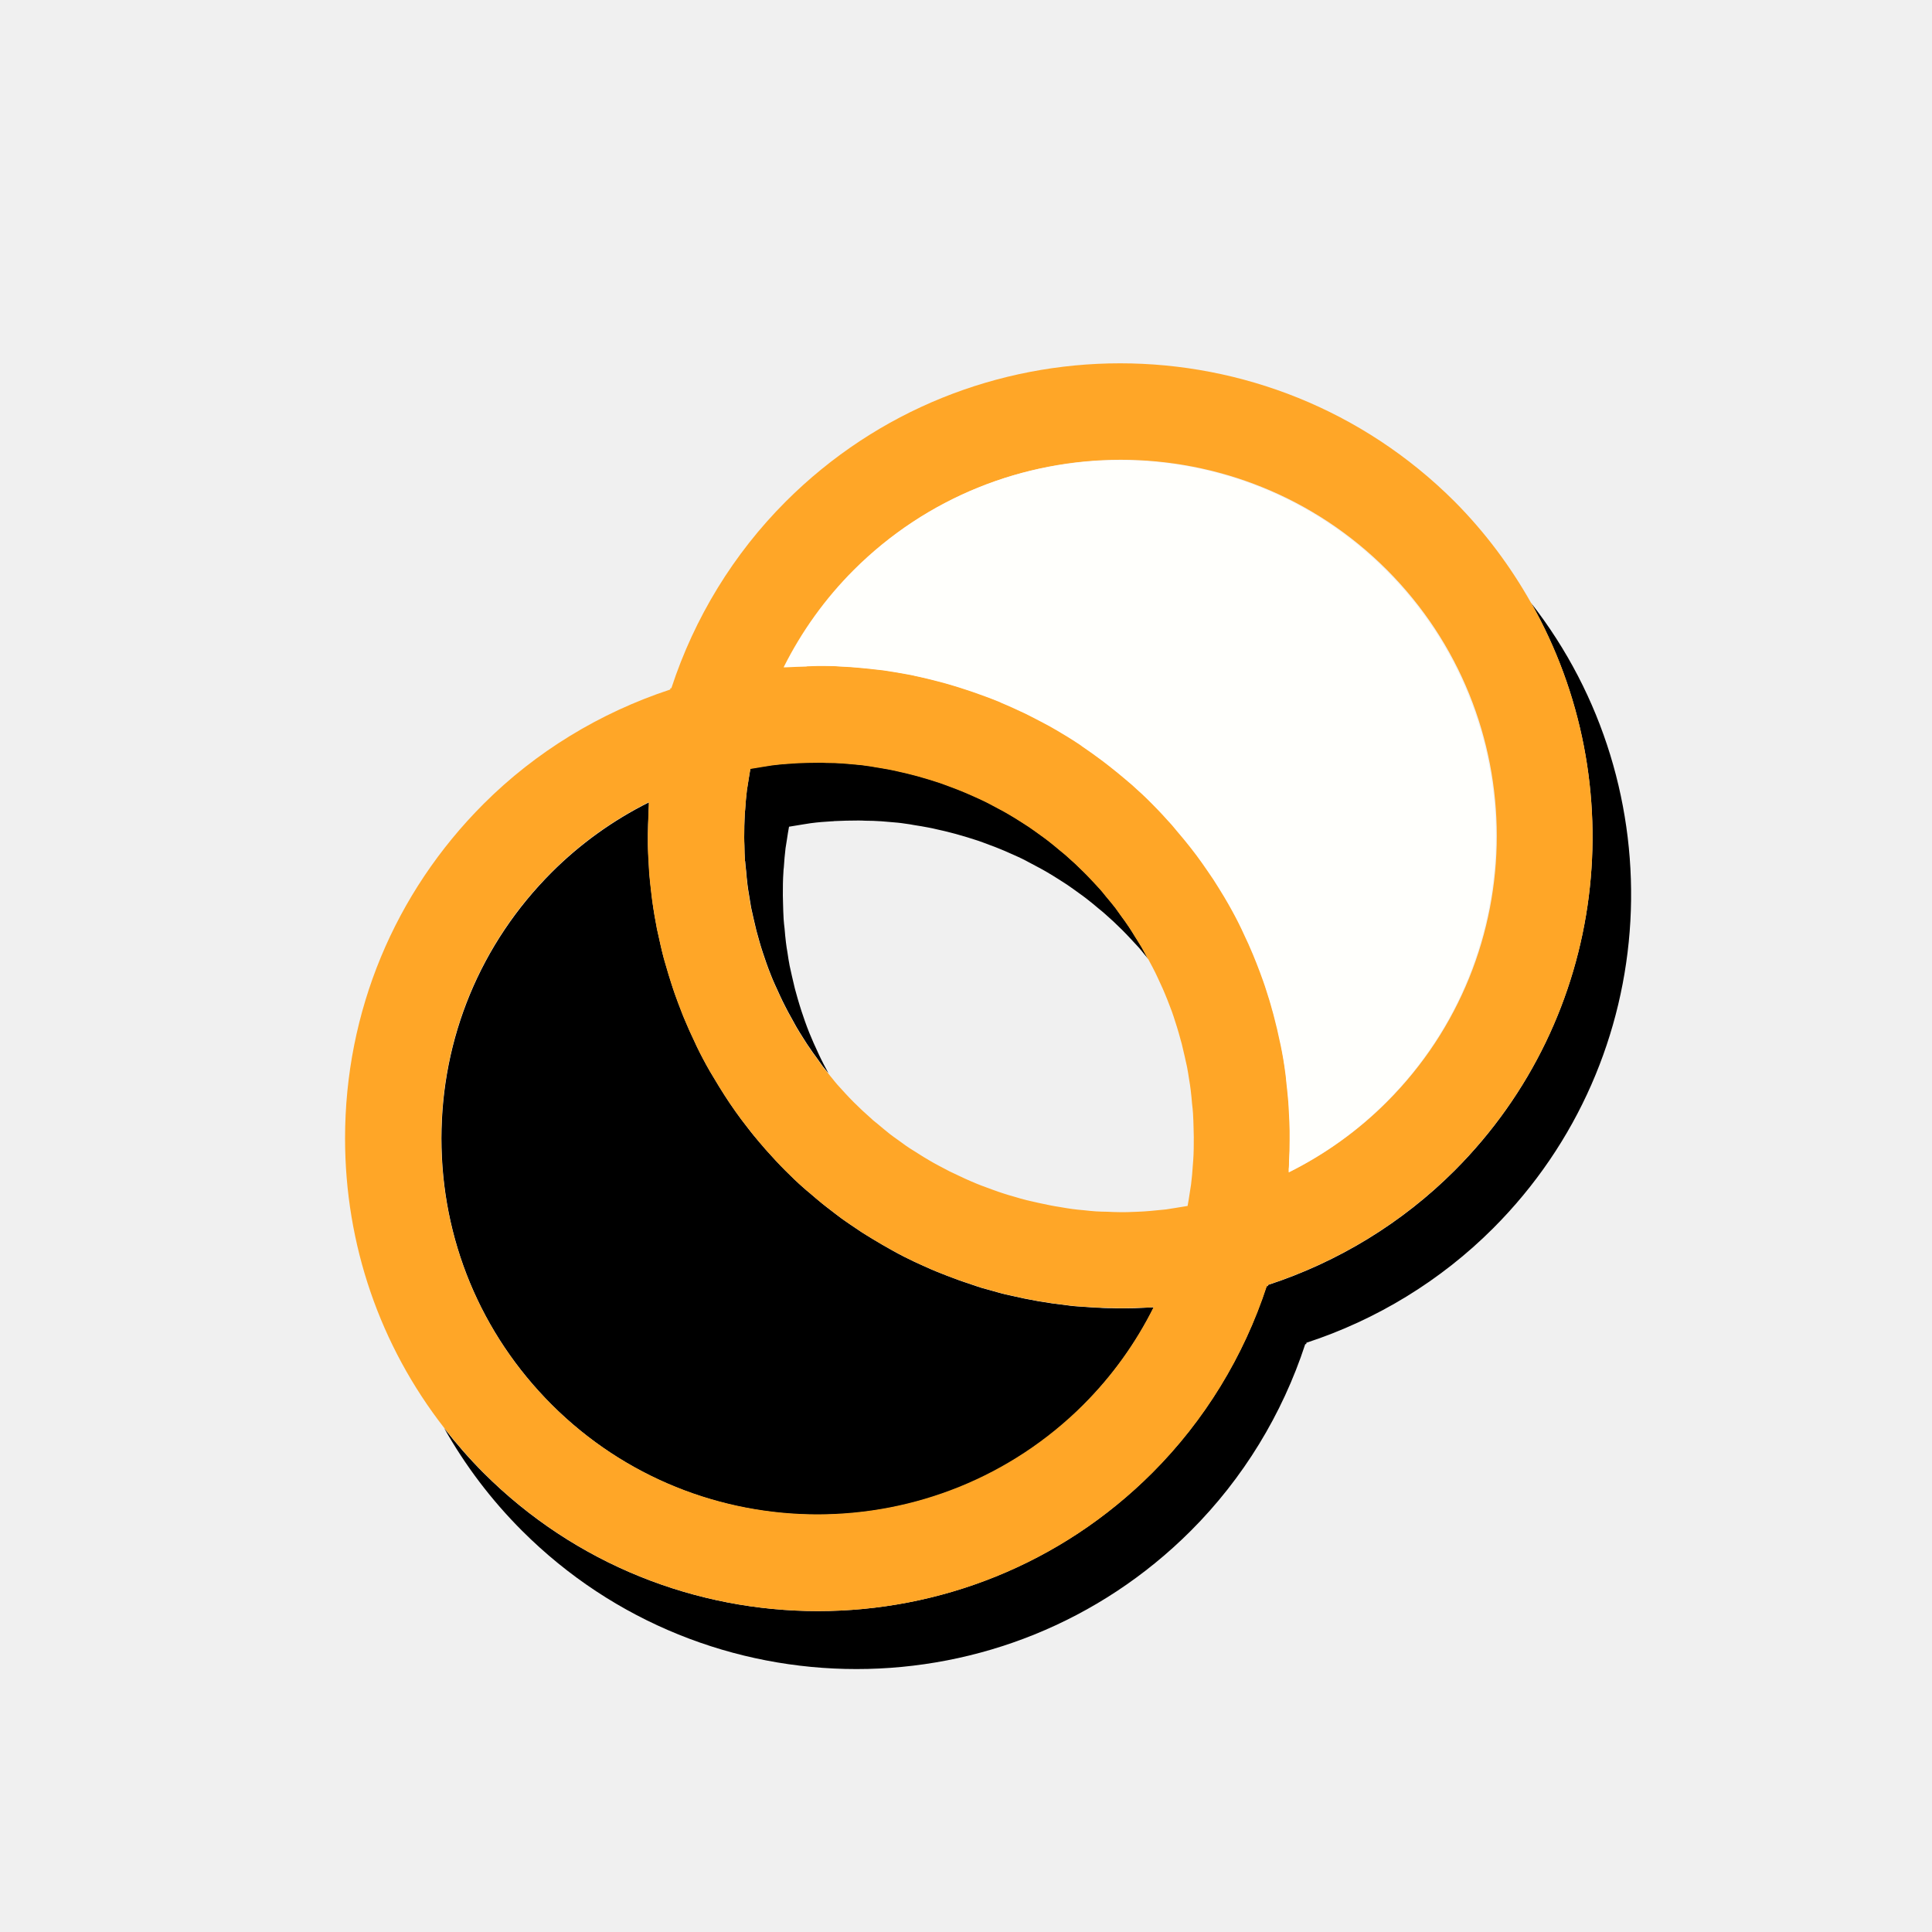
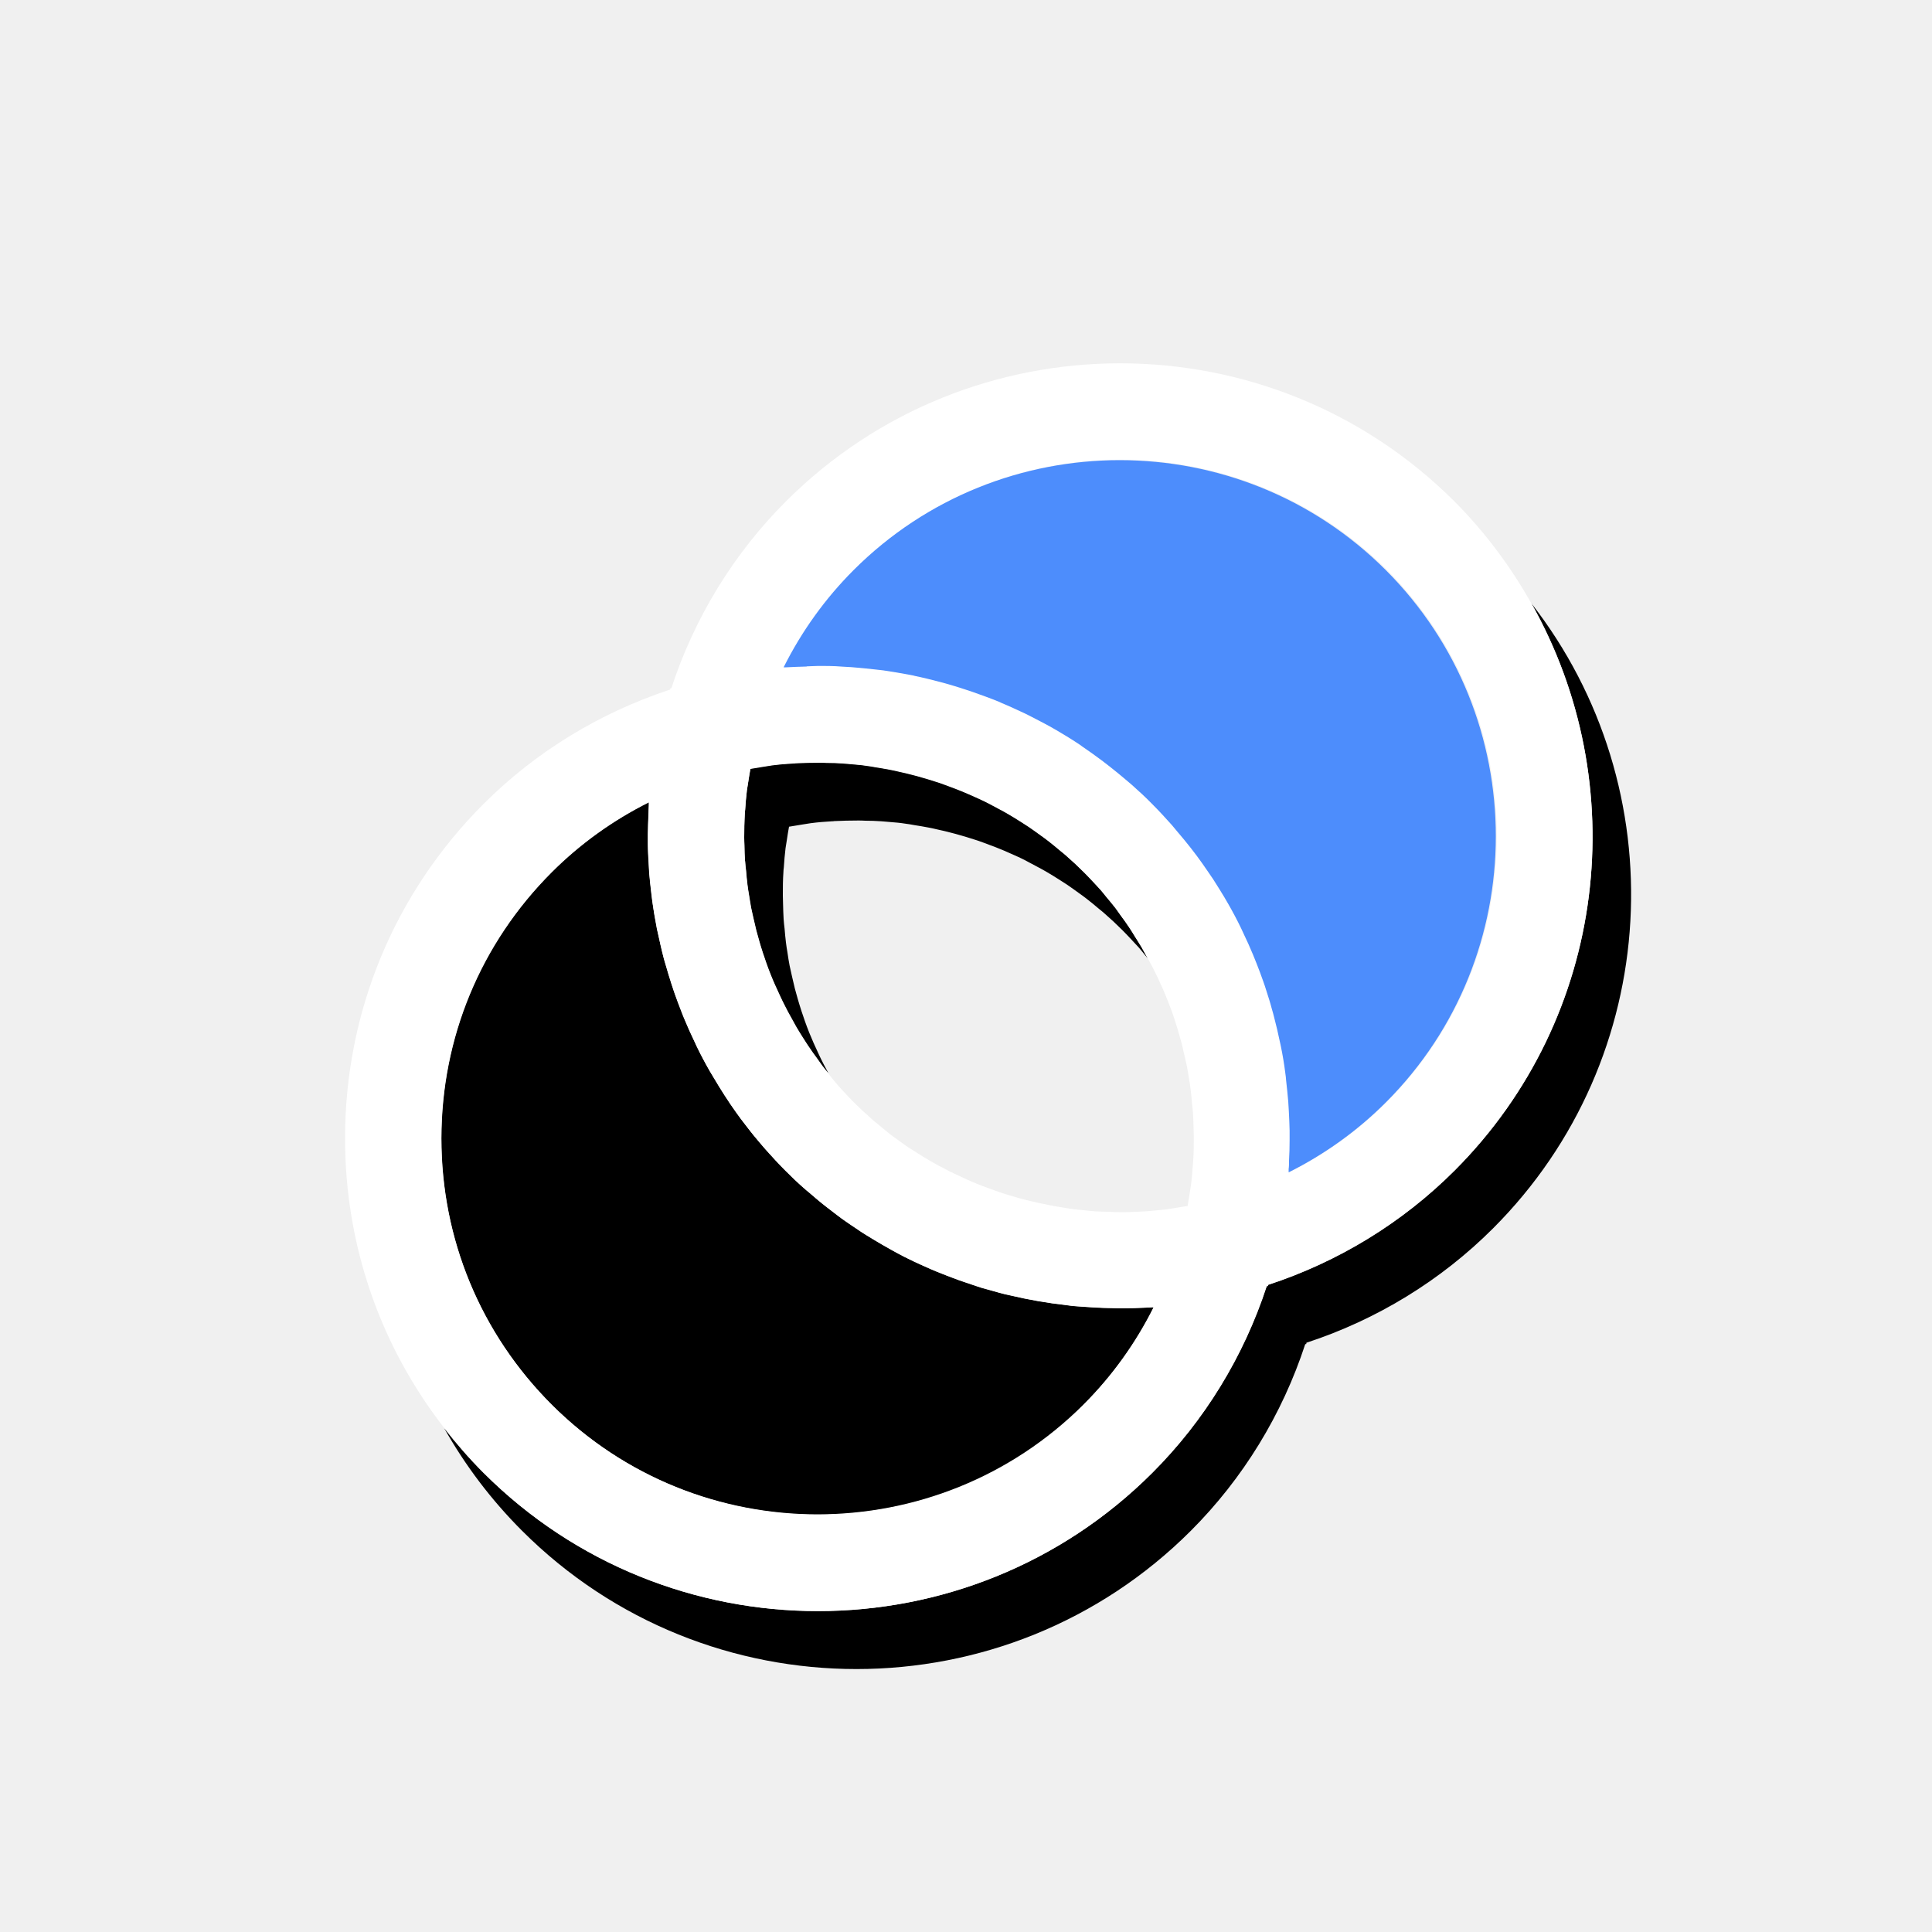
<svg xmlns="http://www.w3.org/2000/svg" id="icons" viewBox="0 0 100 100">
  <defs>
    <style>
-       .cls-1 {
-         fill: #fffffc;
-       }
+             .cls-1 {
+             fill: #fff;
+             }

-       .cls-2 {
-         fill: #ffa627;
-       }
-     </style>
+             .cls-2 {
+             fill: #4d8dfc;
+             }
+         </style>
  </defs>
  <g>
    <path d="M38.57,44.57c.01.17.03.33.05.5.02.24.04.47.07.71.02.18.05.35.08.53.04.22.07.45.11.67.04.18.08.36.12.54.05.21.1.43.15.64.05.18.1.36.15.54.06.21.12.42.19.62.06.18.12.36.18.53.07.2.15.41.23.61.07.18.14.35.22.52.09.2.18.4.27.59.08.17.16.34.25.51.1.2.2.39.31.58.09.16.18.33.27.49.11.19.23.38.35.57.1.15.19.31.3.46.13.2.27.39.41.58.1.14.2.28.3.42.1.13.2.25.3.37-.08-.16-.17-.31-.25-.47-.09-.17-.17-.34-.25-.51-.09-.2-.18-.39-.27-.59-.07-.17-.15-.35-.22-.52-.08-.2-.16-.41-.23-.61-.06-.18-.12-.36-.18-.53-.07-.21-.13-.42-.19-.62-.05-.18-.1-.36-.15-.54-.05-.21-.1-.43-.15-.64-.04-.18-.08-.36-.12-.54-.04-.22-.08-.44-.11-.67-.03-.18-.06-.35-.08-.53-.03-.24-.05-.47-.07-.71-.02-.17-.04-.33-.05-.5-.02-.27-.02-.54-.03-.81,0-.14-.01-.28-.01-.41,0-.41,0-.81.03-1.22,0-.08.01-.15.02-.23.02-.33.05-.67.09-1,.02-.15.05-.3.07-.44.03-.22.07-.45.11-.67.24-.04.49-.08.73-.12.13-.02.25-.04.38-.06.37-.05.74-.08,1.11-.1.04,0,.08,0,.12-.01.41-.02.82-.03,1.23-.03.12,0,.24,0,.37.01.28,0,.57.01.85.03.16.01.31.03.47.04.25.02.5.04.74.08.17.02.34.05.5.08.23.04.47.07.7.12.17.03.34.07.51.11.23.05.45.1.67.16.17.04.34.09.51.14.22.06.44.13.66.2.17.05.34.11.5.17.22.08.43.16.64.24.17.07.33.13.49.2.21.09.42.19.63.28.16.07.32.15.47.23.21.11.42.22.62.33.15.08.3.16.45.25.21.12.41.25.62.38.14.09.28.18.42.27.21.14.41.29.62.44.13.09.25.18.38.28.22.17.44.35.65.53.1.08.2.16.3.25.31.27.61.55.91.85.29.29.57.6.85.9.1.11.19.23.28.34.07.08.13.16.2.24-.02-.04-.04-.08-.06-.11-.09-.16-.18-.33-.27-.49-.11-.19-.23-.39-.36-.58-.1-.15-.19-.31-.29-.46-.13-.2-.27-.39-.41-.58-.1-.14-.2-.28-.3-.42-.16-.21-.33-.41-.5-.61-.09-.11-.18-.23-.28-.34-.27-.31-.55-.61-.85-.9-.29-.29-.6-.58-.91-.85-.1-.09-.2-.17-.3-.25-.22-.18-.43-.36-.65-.53-.12-.1-.25-.18-.38-.28-.2-.15-.41-.3-.62-.44-.14-.09-.28-.18-.42-.27-.2-.13-.41-.26-.62-.38-.15-.09-.3-.17-.45-.25-.21-.11-.41-.22-.62-.33-.16-.08-.32-.15-.48-.23-.21-.1-.42-.19-.63-.28-.16-.07-.33-.14-.49-.2-.21-.08-.43-.16-.64-.24-.17-.06-.33-.12-.5-.17-.22-.07-.44-.14-.66-.2-.17-.05-.34-.1-.51-.14-.22-.06-.45-.11-.67-.16-.17-.04-.34-.08-.51-.11-.23-.04-.47-.08-.7-.12-.17-.03-.33-.06-.5-.08-.25-.03-.5-.05-.74-.08-.16-.01-.31-.03-.47-.04-.28-.02-.57-.03-.85-.03-.12,0-.24-.01-.37-.01-.41,0-.82,0-1.23.03-.04,0-.08,0-.12.01-.37.02-.74.06-1.11.1-.13.02-.25.04-.38.06-.24.03-.49.07-.73.12-.04.22-.07.45-.11.67-.02.15-.05.3-.07.44-.04.33-.07.67-.09,1,0,.08-.02.15-.02.23-.02.41-.03.81-.03,1.22,0,.14,0,.28.01.41,0,.27.01.54.03.81ZM79.25,31.21c5.29,9.34,3.98,21.43-3.96,29.38-2.7,2.7-6.02,4.73-9.66,5.92v.05s-.07.01-.07.01c-1.19,3.64-3.22,6.96-5.92,9.66-4.77,4.77-11.04,7.16-17.31,7.16s-12.54-2.39-17.31-7.16c-.73-.73-1.41-1.51-2.03-2.31,1.08,1.92,2.43,3.71,4.03,5.31,4.77,4.77,11.04,7.16,17.31,7.16s12.54-2.39,17.31-7.16c2.7-2.7,4.73-6.02,5.92-9.66h.05s.01-.07.01-.07c3.64-1.19,6.96-3.22,9.66-5.92,8.83-8.83,9.47-22.78,1.96-32.38ZM56.1,72.7c1.47-1.47,2.69-3.17,3.62-5.03-.03,0-.06,0-.09,0-.13,0-.26.01-.39.02-.36.02-.72.03-1.09.03-.05,0-.1,0-.15,0-.14,0-.28,0-.43-.01-.22,0-.44,0-.66-.02-.18,0-.36-.02-.54-.03-.24-.02-.48-.03-.72-.05-.14-.01-.29-.03-.43-.05-.99-.11-1.97-.28-2.94-.51-.08-.02-.15-.03-.23-.05-.26-.06-.51-.14-.77-.21-.15-.04-.29-.08-.44-.12-.23-.07-.46-.15-.69-.23-.17-.06-.34-.11-.5-.17-.21-.08-.43-.16-.64-.24-.18-.07-.36-.14-.53-.21-.2-.08-.4-.17-.6-.26-.18-.08-.37-.17-.55-.25-.19-.09-.38-.19-.57-.28-.19-.1-.37-.19-.56-.3-.18-.1-.36-.2-.53-.3-.19-.11-.38-.23-.57-.34-.17-.1-.33-.21-.5-.31-.19-.13-.39-.26-.58-.39-.15-.11-.31-.21-.46-.32-.2-.15-.4-.3-.59-.45-.14-.11-.28-.21-.41-.32-.22-.18-.43-.36-.64-.54-.11-.09-.22-.18-.33-.28-.32-.28-.63-.58-.93-.88-.35-.35-.69-.72-1.02-1.09-.1-.12-.2-.24-.31-.36-.22-.26-.44-.52-.64-.79-.11-.14-.22-.29-.33-.43-.19-.26-.38-.52-.56-.79-.1-.15-.2-.29-.29-.44-.19-.3-.38-.6-.56-.91-.07-.12-.14-.23-.21-.35-.24-.42-.47-.85-.68-1.29-.04-.09-.08-.17-.12-.26-.17-.35-.33-.71-.48-1.07-.07-.16-.13-.31-.19-.47-.12-.3-.23-.6-.34-.91-.06-.17-.12-.34-.17-.51-.1-.31-.19-.61-.28-.92-.05-.16-.09-.33-.14-.49-.1-.37-.18-.74-.26-1.12-.02-.1-.05-.2-.07-.31-.09-.47-.18-.95-.24-1.43-.02-.14-.03-.27-.05-.41-.04-.35-.08-.69-.11-1.04-.01-.18-.02-.36-.03-.54-.02-.32-.03-.63-.04-.95,0-.18,0-.37,0-.55,0-.33.01-.66.03-.99,0-.16.01-.33.02-.49,0-.05,0-.11,0-.16-1.86.93-3.56,2.15-5.03,3.62-3.68,3.68-5.71,8.57-5.71,13.78s2.03,10.1,5.71,13.78c7.6,7.59,19.95,7.59,27.55,0Z" />
-     <path class="cls-2" d="M79.25,31.21c-1.06-1.88-2.37-3.65-3.96-5.25-9.55-9.54-25.08-9.54-34.62,0-2.7,2.7-4.73,6.02-5.92,9.66h-.05s-.01.07-.01.07c-3.64,1.2-6.96,3.22-9.66,5.92-4.62,4.62-7.17,10.77-7.17,17.31,0,5.5,1.81,10.73,5.14,15,.63.8,1.3,1.58,2.03,2.31,4.77,4.77,11.04,7.16,17.31,7.16s12.54-2.39,17.31-7.16c2.7-2.7,4.73-6.02,5.92-9.66h.05s.01-.07.01-.07c3.64-1.19,6.96-3.22,9.66-5.92,7.95-7.95,9.25-20.04,3.96-29.38ZM28.55,72.7c-3.68-3.68-5.71-8.57-5.71-13.78s2.03-10.1,5.71-13.78c1.47-1.47,3.17-2.69,5.03-3.62,0,.05,0,.11,0,.16-.01.16-.01.33-.02.49-.01.33-.02.66-.03.99,0,.18,0,.37,0,.55,0,.32.02.63.04.95.01.18.02.36.03.54.03.35.07.7.11,1.04.02.14.03.28.05.41.07.48.15.96.24,1.43.02.1.05.2.07.31.08.37.17.75.26,1.12.04.16.09.33.14.49.09.31.18.62.28.92.06.17.11.34.17.51.11.3.22.61.34.91.06.16.12.31.19.47.15.36.31.72.48,1.07.04.09.08.17.12.26.21.44.44.87.68,1.29.07.12.14.23.21.35.18.31.37.61.56.91.1.15.2.29.29.44.18.27.37.53.56.79.11.14.22.29.33.43.21.27.42.53.64.79.1.12.2.24.31.36.33.37.67.74,1.02,1.09.3.3.61.6.93.88.11.1.22.19.33.28.21.18.42.37.64.54.14.11.27.21.41.32.2.15.39.3.59.45.15.11.31.22.46.32.19.13.38.26.58.39.16.11.33.21.5.31.19.12.38.23.57.34.18.1.36.2.53.3.18.1.37.2.56.3.19.1.38.19.57.28.18.09.37.17.55.25.2.09.4.18.6.26.18.07.35.14.53.21.21.08.43.17.64.24.17.06.33.11.5.17.23.08.46.15.69.23.15.04.29.08.44.12.25.07.51.15.77.21.08.02.15.03.23.05.97.23,1.95.4,2.94.51.14.02.29.04.43.05.24.02.48.04.72.05.18.01.36.03.54.03.22,0,.44.01.66.02.14,0,.28.01.43.01.05,0,.1,0,.15,0,.36,0,.72-.02,1.09-.03.13,0,.26,0,.39-.02.03,0,.06,0,.09,0-.93,1.86-2.15,3.56-3.62,5.03-7.6,7.59-19.96,7.59-27.55,0ZM59.43,49.64c.08.16.17.31.25.47.09.17.17.34.25.51.09.2.18.39.27.59.07.17.15.35.22.53.08.2.15.4.23.6.06.18.13.36.18.54.07.21.13.41.19.62.05.18.1.36.15.54.05.21.1.43.15.64.04.18.08.36.12.54.04.22.08.44.11.66.03.18.06.36.08.54.03.23.05.47.07.7.02.17.04.34.05.51.02.26.02.53.03.79,0,.14.01.28.01.43,0,.4,0,.81-.03,1.22,0,.08-.02.16-.02.25-.02.33-.05.65-.09.98-.02.15-.05.3-.07.45-.03.22-.07.44-.11.67-.23.04-.45.07-.68.11-.15.02-.29.05-.44.07-.28.03-.55.05-.83.08-.21.02-.43.03-.64.04-.32.01-.64.03-.95.02-.2,0-.41-.01-.61-.02-.2,0-.4-.01-.6-.02-.21-.01-.42-.04-.63-.06-.19-.02-.38-.03-.57-.06-.21-.03-.42-.06-.63-.1-.19-.03-.38-.06-.57-.1-.21-.04-.41-.09-.62-.13-.19-.04-.38-.09-.57-.13-.2-.05-.4-.11-.6-.17-.19-.05-.38-.11-.57-.17-.19-.06-.39-.13-.58-.2-.19-.07-.38-.14-.57-.21-.19-.07-.37-.15-.56-.23-.19-.08-.38-.17-.57-.26-.18-.08-.35-.17-.53-.25-.19-.1-.38-.2-.57-.3-.17-.09-.33-.18-.5-.28-.19-.11-.38-.23-.57-.35-.15-.1-.31-.19-.46-.29-.2-.13-.39-.28-.59-.42-.14-.1-.27-.19-.41-.3-.21-.17-.42-.34-.63-.52-.11-.09-.22-.17-.32-.27-.31-.27-.61-.55-.91-.85-.29-.29-.57-.6-.85-.91-.1-.11-.18-.22-.27-.33-.07-.08-.14-.17-.2-.25-.1-.12-.21-.24-.3-.37-.1-.14-.2-.28-.3-.42-.14-.19-.28-.38-.41-.58-.1-.15-.2-.31-.3-.46-.12-.19-.24-.38-.35-.57-.09-.16-.18-.33-.27-.49-.11-.19-.21-.38-.31-.58-.09-.17-.17-.34-.25-.51-.09-.2-.18-.39-.27-.59-.07-.17-.15-.35-.22-.52-.08-.2-.16-.41-.23-.61-.06-.18-.12-.36-.18-.53-.07-.21-.13-.42-.19-.62-.05-.18-.1-.36-.15-.54-.05-.21-.1-.43-.15-.64-.04-.18-.08-.36-.12-.54-.04-.22-.08-.44-.11-.67-.03-.18-.06-.35-.08-.53-.03-.24-.05-.47-.07-.71-.02-.17-.04-.33-.05-.5-.02-.27-.02-.54-.03-.81,0-.14-.01-.28-.01-.41,0-.41,0-.81.03-1.22,0-.08.01-.15.02-.23.02-.33.05-.67.09-1,.02-.15.05-.3.07-.44.03-.22.07-.45.11-.67.24-.04.49-.08.73-.12.13-.02.25-.04.38-.06.37-.05.74-.08,1.11-.1.04,0,.08,0,.12-.01.41-.02.82-.03,1.23-.03.12,0,.24,0,.37.01.28,0,.57.01.85.03.16.01.31.03.47.04.25.02.5.04.74.08.17.02.34.05.5.08.23.04.47.07.7.12.17.03.34.07.51.11.23.05.45.1.67.16.17.04.34.09.51.14.22.06.44.13.66.2.17.05.34.11.5.17.22.08.43.16.64.24.17.07.33.13.49.2.21.09.42.19.63.28.16.07.32.15.48.23.21.11.42.22.62.33.15.08.3.16.45.25.21.12.41.25.62.38.14.09.28.18.42.27.21.14.41.29.62.44.13.09.25.18.38.28.22.17.44.35.65.53.1.08.2.16.3.25.31.27.61.55.91.85.29.29.57.6.85.9.1.11.19.23.28.34.17.2.34.41.5.61.1.14.2.28.3.42.14.19.28.38.41.58.1.15.2.3.29.46.12.19.24.38.36.58.09.16.18.32.27.49.02.04.04.08.06.11ZM66.72,60.67c0-.06,0-.12,0-.17,0-.14.01-.29.02-.43.02-.35.03-.7.03-1.05,0-.17,0-.34,0-.51,0-.33-.02-.66-.04-1,0-.17-.02-.33-.03-.5-.03-.36-.07-.73-.11-1.09-.02-.12-.03-.25-.04-.37-.07-.48-.15-.97-.24-1.44-.02-.09-.04-.18-.06-.27-.08-.39-.17-.77-.27-1.15-.04-.16-.09-.32-.13-.48-.09-.31-.18-.62-.28-.93-.06-.17-.11-.34-.17-.51-.11-.31-.22-.61-.34-.91-.06-.16-.12-.31-.19-.47-.15-.36-.31-.72-.48-1.07-.04-.09-.08-.18-.12-.26-.21-.44-.44-.86-.68-1.29-.07-.12-.14-.24-.21-.36-.18-.3-.36-.6-.56-.9-.1-.15-.2-.29-.3-.44-.18-.27-.37-.53-.56-.79-.11-.14-.22-.29-.33-.43-.21-.27-.42-.53-.65-.79-.1-.12-.2-.24-.3-.36-.33-.37-.67-.74-1.02-1.09-.34-.34-.7-.67-1.06-1-.11-.1-.22-.19-.33-.28-.27-.23-.54-.45-.82-.67-.11-.09-.23-.18-.35-.27-.36-.27-.72-.53-1.09-.78-.03-.02-.06-.04-.08-.06-.4-.27-.81-.52-1.22-.76-.12-.07-.23-.13-.35-.2-.31-.17-.63-.34-.95-.5-.13-.06-.25-.13-.38-.19-.38-.18-.77-.36-1.16-.52-.05-.02-.1-.05-.15-.07-.44-.18-.89-.35-1.34-.5-.12-.04-.24-.08-.36-.12-.34-.11-.69-.22-1.04-.32-.14-.04-.27-.08-.41-.11-.39-.1-.79-.2-1.18-.28-.07-.02-.14-.03-.22-.05-.47-.09-.94-.17-1.42-.24-.12-.02-.23-.03-.35-.04-.36-.05-.73-.08-1.1-.11-.14-.01-.29-.02-.43-.03-.39-.02-.78-.04-1.16-.05-.09,0-.19,0-.28,0-.03,0-.07,0-.1,0-.18,0-.36.02-.54.02-.35,0-.7.01-1.04.04-.05,0-.09,0-.14,0,.93-1.86,2.15-3.56,3.62-5.03,7.6-7.59,19.96-7.59,27.55,0,7.59,7.6,7.59,19.96,0,27.55-1.47,1.47-3.17,2.69-5.03,3.62Z" />
+     <path class="cls-1" d="M79.25,31.21c-1.06-1.88-2.37-3.65-3.96-5.25-9.55-9.54-25.08-9.54-34.62,0-2.7,2.7-4.73,6.02-5.92,9.66h-.05s-.01.07-.01.07c-3.64,1.2-6.96,3.22-9.66,5.92-4.62,4.62-7.17,10.77-7.17,17.31,0,5.5,1.81,10.73,5.14,15,.63.8,1.3,1.58,2.03,2.31,4.77,4.77,11.04,7.16,17.31,7.16s12.54-2.39,17.31-7.16c2.7-2.7,4.73-6.02,5.92-9.66h.05s.01-.07.01-.07c3.64-1.19,6.96-3.22,9.66-5.92,7.95-7.95,9.25-20.04,3.96-29.38ZM28.55,72.7c-3.68-3.68-5.71-8.57-5.71-13.78s2.03-10.1,5.71-13.78c1.47-1.47,3.17-2.69,5.03-3.62,0,.05,0,.11,0,.16-.01.16-.01.33-.02.49-.01.33-.02.66-.03.99,0,.18,0,.37,0,.55,0,.32.02.63.04.95.01.18.02.36.03.54.03.35.07.7.11,1.04.02.14.03.28.05.41.07.48.15.96.24,1.43.02.1.05.2.07.31.08.37.17.75.26,1.12.04.16.09.33.14.49.09.31.18.62.28.92.06.17.11.34.17.51.11.3.22.61.34.91.06.16.12.31.19.47.15.36.31.72.48,1.07.04.09.08.17.12.26.21.44.44.87.68,1.29.07.12.14.23.21.35.18.31.37.61.56.91.1.15.2.29.29.44.18.27.37.53.56.79.11.14.22.29.33.43.21.27.42.53.64.79.1.12.2.24.31.36.33.37.67.74,1.02,1.09.3.3.61.6.93.88.11.1.22.19.33.28.21.18.42.37.64.54.14.11.27.21.41.32.2.15.39.3.59.45.15.11.31.22.46.32.19.13.38.26.58.39.16.11.33.21.5.31.19.12.38.23.57.34.18.1.36.2.53.3.18.1.37.2.56.3.19.1.38.19.57.28.18.09.37.17.55.25.2.09.4.18.6.26.18.07.35.14.53.21.21.08.43.17.64.24.17.06.33.11.5.17.23.08.46.15.69.23.15.04.29.08.44.12.25.07.51.15.77.21.08.02.15.03.23.05.97.23,1.95.4,2.94.51.14.02.29.04.43.05.24.02.48.04.72.05.18.01.36.03.54.03.22,0,.44.01.66.02.14,0,.28.01.43.01.05,0,.1,0,.15,0,.36,0,.72-.02,1.09-.03.13,0,.26,0,.39-.02.03,0,.06,0,.09,0-.93,1.86-2.15,3.56-3.62,5.03-7.6,7.59-19.96,7.59-27.55,0ZM59.43,49.64c.08.16.17.31.25.47.09.17.17.34.25.51.09.2.18.39.27.59.07.17.15.35.22.53.08.2.15.4.23.6.06.18.13.36.18.54.07.21.13.41.19.62.05.18.1.36.15.54.05.21.1.43.15.64.04.18.08.36.12.54.04.22.08.44.11.66.03.18.06.36.08.54.03.23.05.47.07.7.02.17.04.34.05.51.02.26.02.53.03.79,0,.14.01.28.01.43,0,.4,0,.81-.03,1.22,0,.08-.02.16-.02.25-.02.33-.05.65-.09.98-.02.15-.05.3-.07.45-.03.22-.07.44-.11.67-.23.04-.45.07-.68.11-.15.02-.29.05-.44.07-.28.03-.55.05-.83.08-.21.02-.43.03-.64.04-.32.01-.64.03-.95.02-.2,0-.41-.01-.61-.02-.2,0-.4-.01-.6-.02-.21-.01-.42-.04-.63-.06-.19-.02-.38-.03-.57-.06-.21-.03-.42-.06-.63-.1-.19-.03-.38-.06-.57-.1-.21-.04-.41-.09-.62-.13-.19-.04-.38-.09-.57-.13-.2-.05-.4-.11-.6-.17-.19-.05-.38-.11-.57-.17-.19-.06-.39-.13-.58-.2-.19-.07-.38-.14-.57-.21-.19-.07-.37-.15-.56-.23-.19-.08-.38-.17-.57-.26-.18-.08-.35-.17-.53-.25-.19-.1-.38-.2-.57-.3-.17-.09-.33-.18-.5-.28-.19-.11-.38-.23-.57-.35-.15-.1-.31-.19-.46-.29-.2-.13-.39-.28-.59-.42-.14-.1-.27-.19-.41-.3-.21-.17-.42-.34-.63-.52-.11-.09-.22-.17-.32-.27-.31-.27-.61-.55-.91-.85-.29-.29-.57-.6-.85-.91-.1-.11-.18-.22-.27-.33-.07-.08-.14-.17-.2-.25-.1-.12-.21-.24-.3-.37-.1-.14-.2-.28-.3-.42-.14-.19-.28-.38-.41-.58-.1-.15-.2-.31-.3-.46-.12-.19-.24-.38-.35-.57-.09-.16-.18-.33-.27-.49-.11-.19-.21-.38-.31-.58-.09-.17-.17-.34-.25-.51-.09-.2-.18-.39-.27-.59-.07-.17-.15-.35-.22-.52-.08-.2-.16-.41-.23-.61-.06-.18-.12-.36-.18-.53-.07-.21-.13-.42-.19-.62-.05-.18-.1-.36-.15-.54-.05-.21-.1-.43-.15-.64-.04-.18-.08-.36-.12-.54-.04-.22-.08-.44-.11-.67-.03-.18-.06-.35-.08-.53-.03-.24-.05-.47-.07-.71-.02-.17-.04-.33-.05-.5-.02-.27-.02-.54-.03-.81,0-.14-.01-.28-.01-.41,0-.41,0-.81.03-1.22,0-.08.01-.15.02-.23.02-.33.05-.67.09-1,.02-.15.05-.3.07-.44.03-.22.07-.45.11-.67.24-.04.49-.08.73-.12.13-.02.25-.04.38-.06.37-.05.74-.08,1.11-.1.04,0,.08,0,.12-.01.41-.02.82-.03,1.23-.03.12,0,.24,0,.37.01.28,0,.57.01.85.03.16.01.31.03.47.04.25.02.5.04.74.08.17.02.34.05.5.08.23.04.47.07.7.12.17.03.34.07.51.11.23.05.45.1.67.16.17.04.34.09.51.14.22.06.44.13.66.2.17.05.34.11.5.17.22.08.43.16.64.24.17.07.33.13.49.2.21.09.42.19.63.28.16.07.32.15.48.23.21.11.42.22.62.33.15.08.3.16.45.25.21.12.41.25.62.38.14.09.28.18.42.27.21.14.41.29.62.44.13.09.25.18.38.28.22.17.44.35.65.53.1.08.2.16.3.25.31.27.61.55.91.85.29.29.57.6.85.9.1.11.19.23.28.34.17.2.34.41.5.61.1.14.2.28.3.42.14.19.28.38.41.58.1.15.2.3.29.46.12.19.24.38.36.58.09.16.18.32.27.49.02.04.04.08.06.11ZM66.72,60.67c0-.06,0-.12,0-.17,0-.14.01-.29.02-.43.02-.35.03-.7.03-1.05,0-.17,0-.34,0-.51,0-.33-.02-.66-.04-1,0-.17-.02-.33-.03-.5-.03-.36-.07-.73-.11-1.09-.02-.12-.03-.25-.04-.37-.07-.48-.15-.97-.24-1.44-.02-.09-.04-.18-.06-.27-.08-.39-.17-.77-.27-1.15-.04-.16-.09-.32-.13-.48-.09-.31-.18-.62-.28-.93-.06-.17-.11-.34-.17-.51-.11-.31-.22-.61-.34-.91-.06-.16-.12-.31-.19-.47-.15-.36-.31-.72-.48-1.07-.04-.09-.08-.18-.12-.26-.21-.44-.44-.86-.68-1.29-.07-.12-.14-.24-.21-.36-.18-.3-.36-.6-.56-.9-.1-.15-.2-.29-.3-.44-.18-.27-.37-.53-.56-.79-.11-.14-.22-.29-.33-.43-.21-.27-.42-.53-.65-.79-.1-.12-.2-.24-.3-.36-.33-.37-.67-.74-1.02-1.09-.34-.34-.7-.67-1.06-1-.11-.1-.22-.19-.33-.28-.27-.23-.54-.45-.82-.67-.11-.09-.23-.18-.35-.27-.36-.27-.72-.53-1.09-.78-.03-.02-.06-.04-.08-.06-.4-.27-.81-.52-1.22-.76-.12-.07-.23-.13-.35-.2-.31-.17-.63-.34-.95-.5-.13-.06-.25-.13-.38-.19-.38-.18-.77-.36-1.16-.52-.05-.02-.1-.05-.15-.07-.44-.18-.89-.35-1.34-.5-.12-.04-.24-.08-.36-.12-.34-.11-.69-.22-1.04-.32-.14-.04-.27-.08-.41-.11-.39-.1-.79-.2-1.18-.28-.07-.02-.14-.03-.22-.05-.47-.09-.94-.17-1.42-.24-.12-.02-.23-.03-.35-.04-.36-.05-.73-.08-1.1-.11-.14-.01-.29-.02-.43-.03-.39-.02-.78-.04-1.16-.05-.09,0-.19,0-.28,0-.03,0-.07,0-.1,0-.18,0-.36.02-.54.02-.35,0-.7.01-1.04.04-.05,0-.09,0-.14,0,.93-1.86,2.15-3.56,3.62-5.03,7.6-7.59,19.96-7.59,27.55,0,7.59,7.6,7.59,19.96,0,27.55-1.47,1.47-3.17,2.69-5.03,3.62Z" />
  </g>
-   <path class="cls-1" d="M41.77,34.49c.18,0,.36-.02.54-.02.03,0,.07,0,.1,0,.09,0,.19,0,.28,0,.39,0,.78.02,1.16.05.14,0,.29.02.43.03.37.03.73.07,1.1.11.12.01.23.03.35.04.47.07.95.15,1.42.24.07.01.14.03.22.05.4.08.79.18,1.18.28.14.04.27.07.41.11.35.1.69.2,1.04.32.12.04.24.08.36.12.45.16.9.32,1.34.5.05.02.1.05.15.07.39.16.77.34,1.16.52.13.06.26.13.38.19.32.16.63.33.95.5.12.07.23.13.35.2.41.24.82.49,1.22.76.03.02.06.04.08.06.37.25.73.51,1.09.78.12.09.23.18.35.27.28.22.55.44.82.67.11.09.22.19.33.28.36.32.72.65,1.06,1,.35.35.69.72,1.02,1.09.1.12.2.24.3.36.22.26.44.52.65.79.11.14.22.29.33.43.19.26.38.52.56.79.1.15.2.29.3.44.19.3.38.6.56.9.07.12.14.24.21.36.24.42.47.85.68,1.29.04.09.08.18.12.26.17.35.33.71.48,1.07.07.16.12.31.19.47.12.3.23.6.34.91.06.17.12.34.17.51.1.31.2.62.28.93.05.16.09.32.13.48.1.38.19.76.27,1.15.02.09.04.18.06.27.1.48.18.96.24,1.44.02.12.03.25.04.37.04.36.08.73.11,1.09.01.17.02.33.03.5.02.33.03.66.04,1,0,.17,0,.34,0,.51,0,.35-.01.7-.03,1.05,0,.14,0,.29-.02.43,0,.06,0,.12,0,.17,1.86-.93,3.56-2.15,5.03-3.62,7.59-7.59,7.59-19.96,0-27.55-7.59-7.59-19.96-7.59-27.55,0-1.47,1.47-2.69,3.17-3.62,5.03.05,0,.09,0,.14,0,.35-.02.7-.03,1.04-.04Z" />
+   <path class="cls-2" d="M41.77,34.49c.18,0,.36-.02.54-.02.03,0,.07,0,.1,0,.09,0,.19,0,.28,0,.39,0,.78.02,1.16.05.14,0,.29.02.43.03.37.03.73.07,1.1.11.12.01.23.03.35.04.47.07.95.15,1.42.24.07.01.14.03.22.05.4.08.79.18,1.18.28.14.04.27.07.41.11.35.1.69.2,1.04.32.12.04.24.08.36.12.45.16.9.32,1.34.5.05.02.1.05.15.07.39.16.77.34,1.16.52.13.06.26.13.38.19.32.16.63.33.95.5.12.07.23.13.35.2.41.24.82.49,1.22.76.03.02.06.04.08.06.37.25.73.51,1.09.78.12.09.23.18.35.27.28.22.55.44.82.67.11.09.22.19.33.28.36.32.72.65,1.06,1,.35.35.69.72,1.02,1.09.1.12.2.24.3.36.22.26.44.52.65.79.11.14.22.29.33.43.19.26.38.52.56.79.1.15.2.29.3.44.19.3.38.6.56.9.07.12.14.24.21.36.24.42.47.85.68,1.29.04.09.08.18.12.26.17.35.33.71.48,1.07.07.16.12.31.19.47.12.3.23.6.34.91.06.17.12.34.17.51.1.31.2.62.28.93.05.16.09.32.13.48.1.38.19.76.27,1.15.02.09.04.18.06.27.1.48.18.96.24,1.44.02.12.03.25.04.37.04.36.08.73.11,1.09.01.17.02.33.03.5.02.33.03.66.04,1,0,.17,0,.34,0,.51,0,.35-.01.7-.03,1.05,0,.14,0,.29-.02.43,0,.06,0,.12,0,.17,1.86-.93,3.56-2.15,5.03-3.62,7.59-7.59,7.59-19.96,0-27.55-7.59-7.59-19.96-7.59-27.55,0-1.47,1.47-2.69,3.17-3.62,5.03.05,0,.09,0,.14,0,.35-.02.7-.03,1.04-.04Z" />
</svg>
